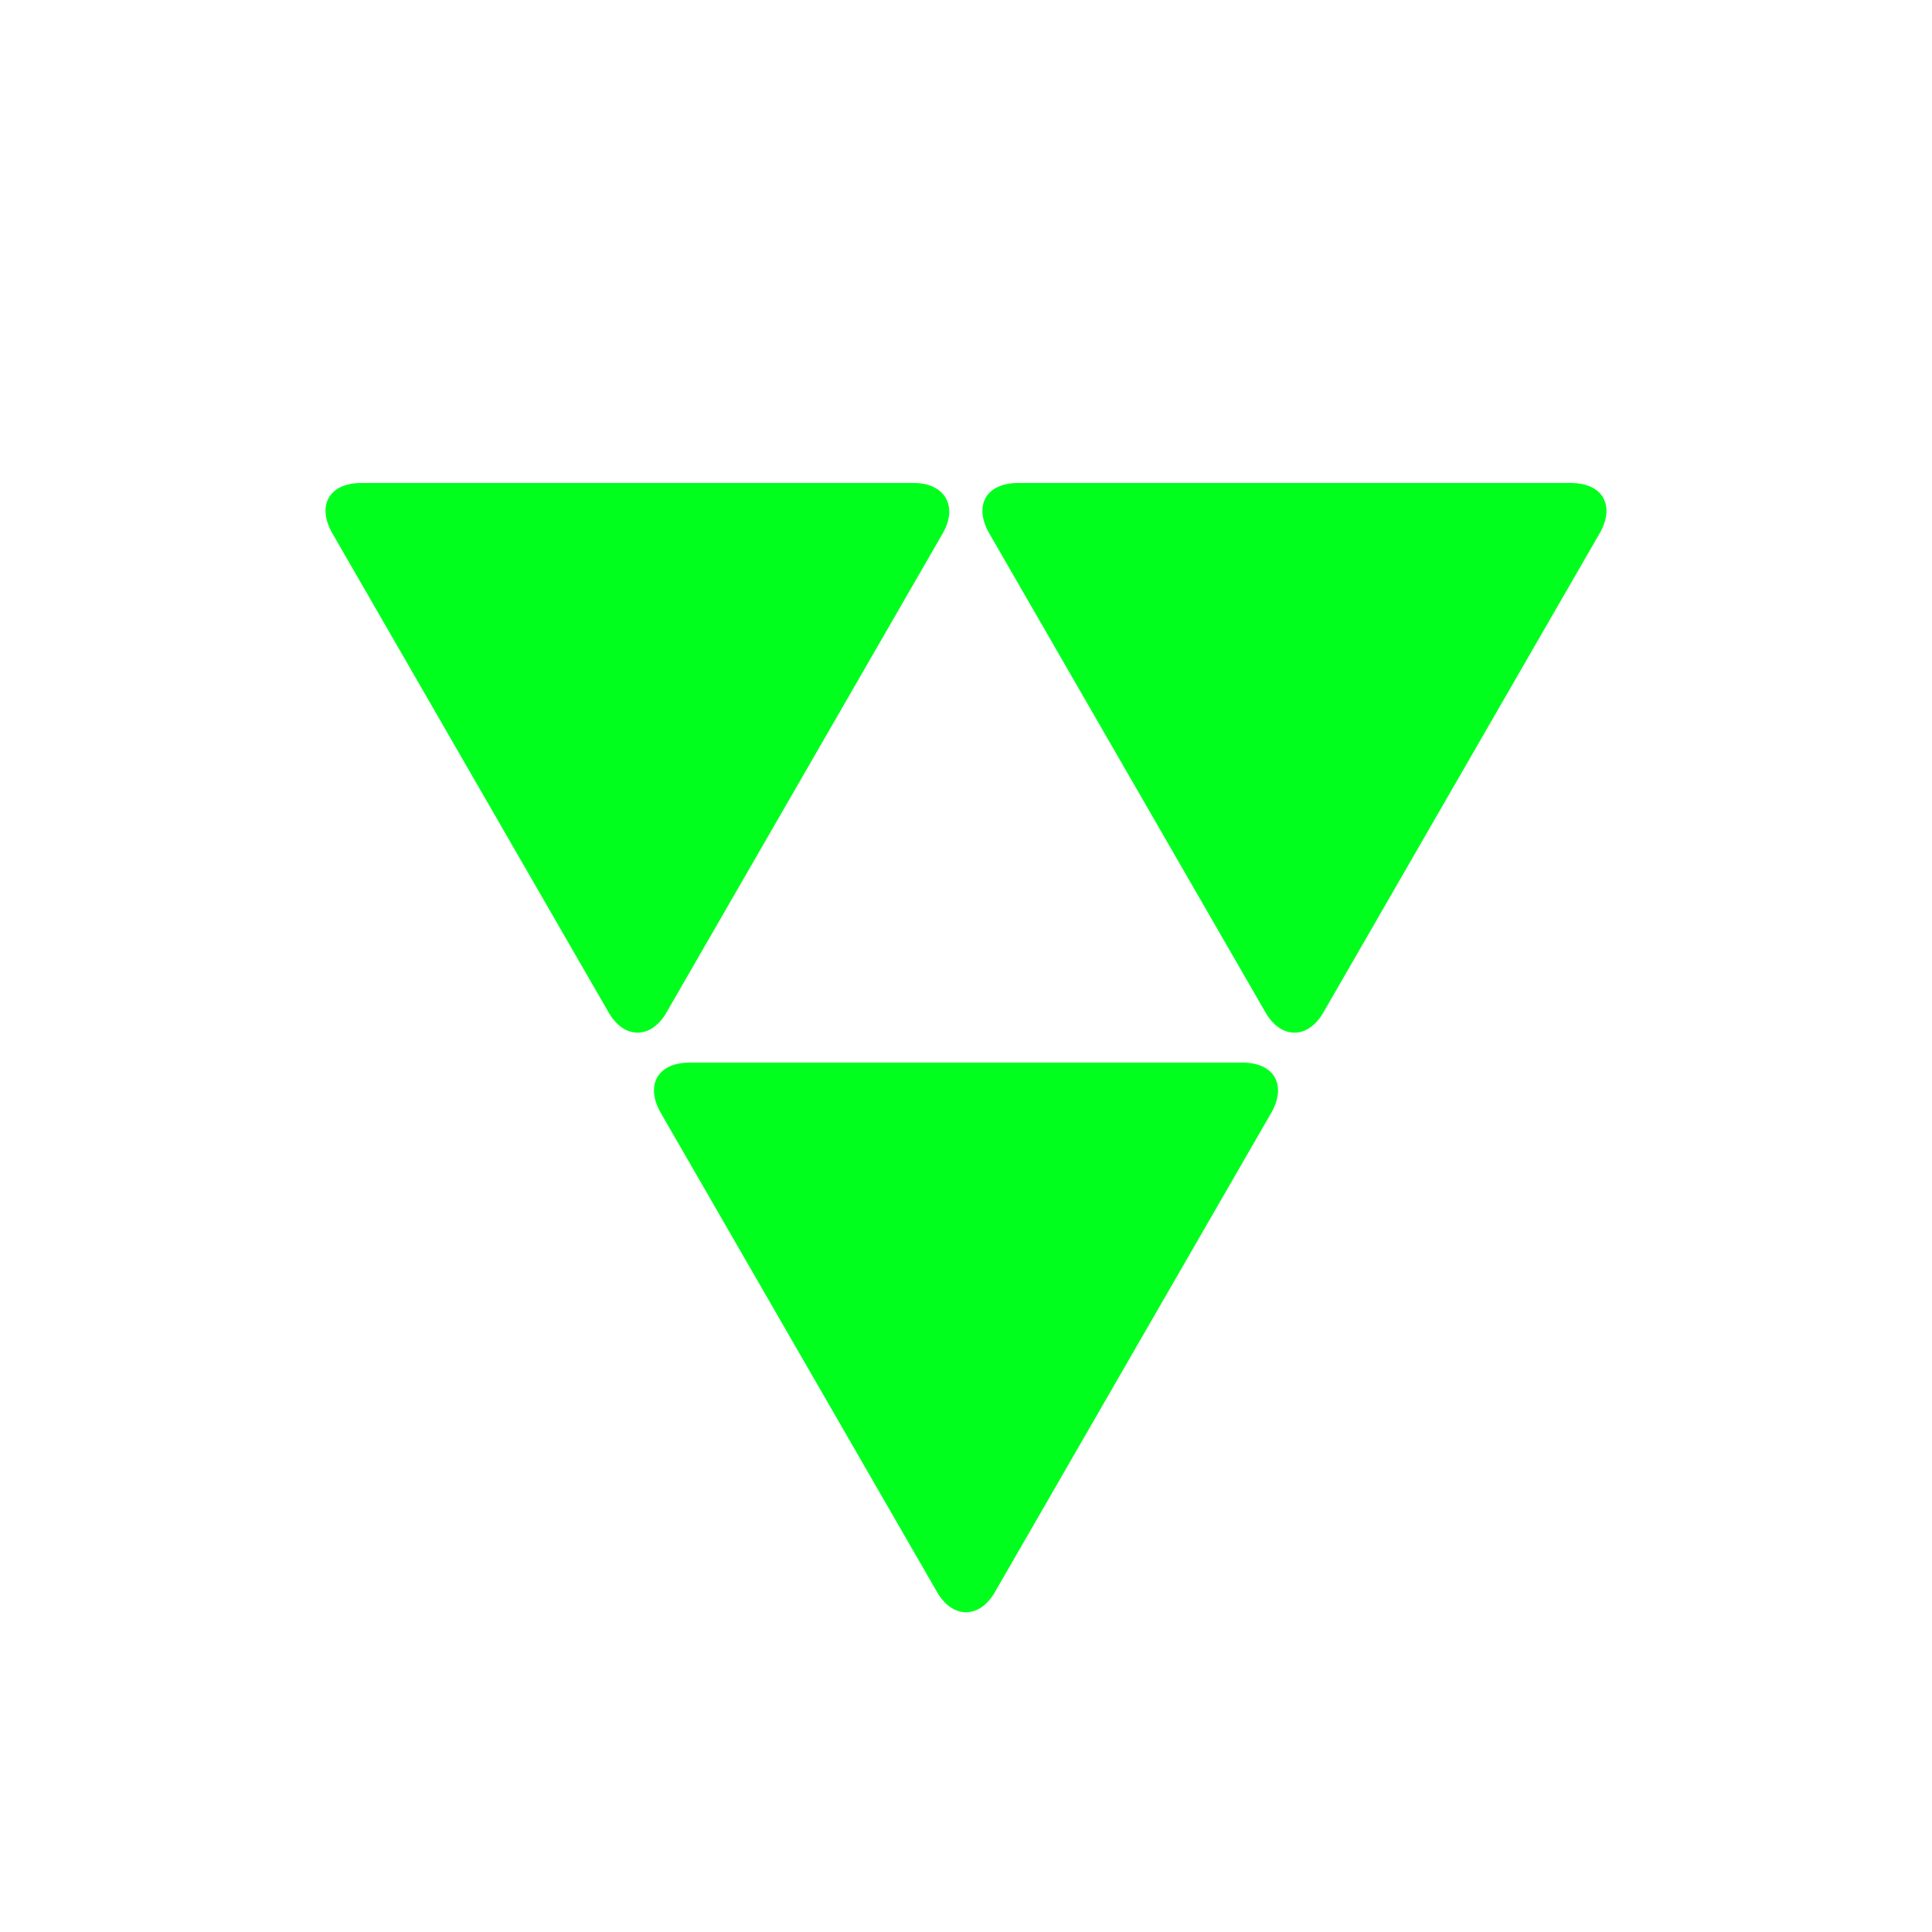
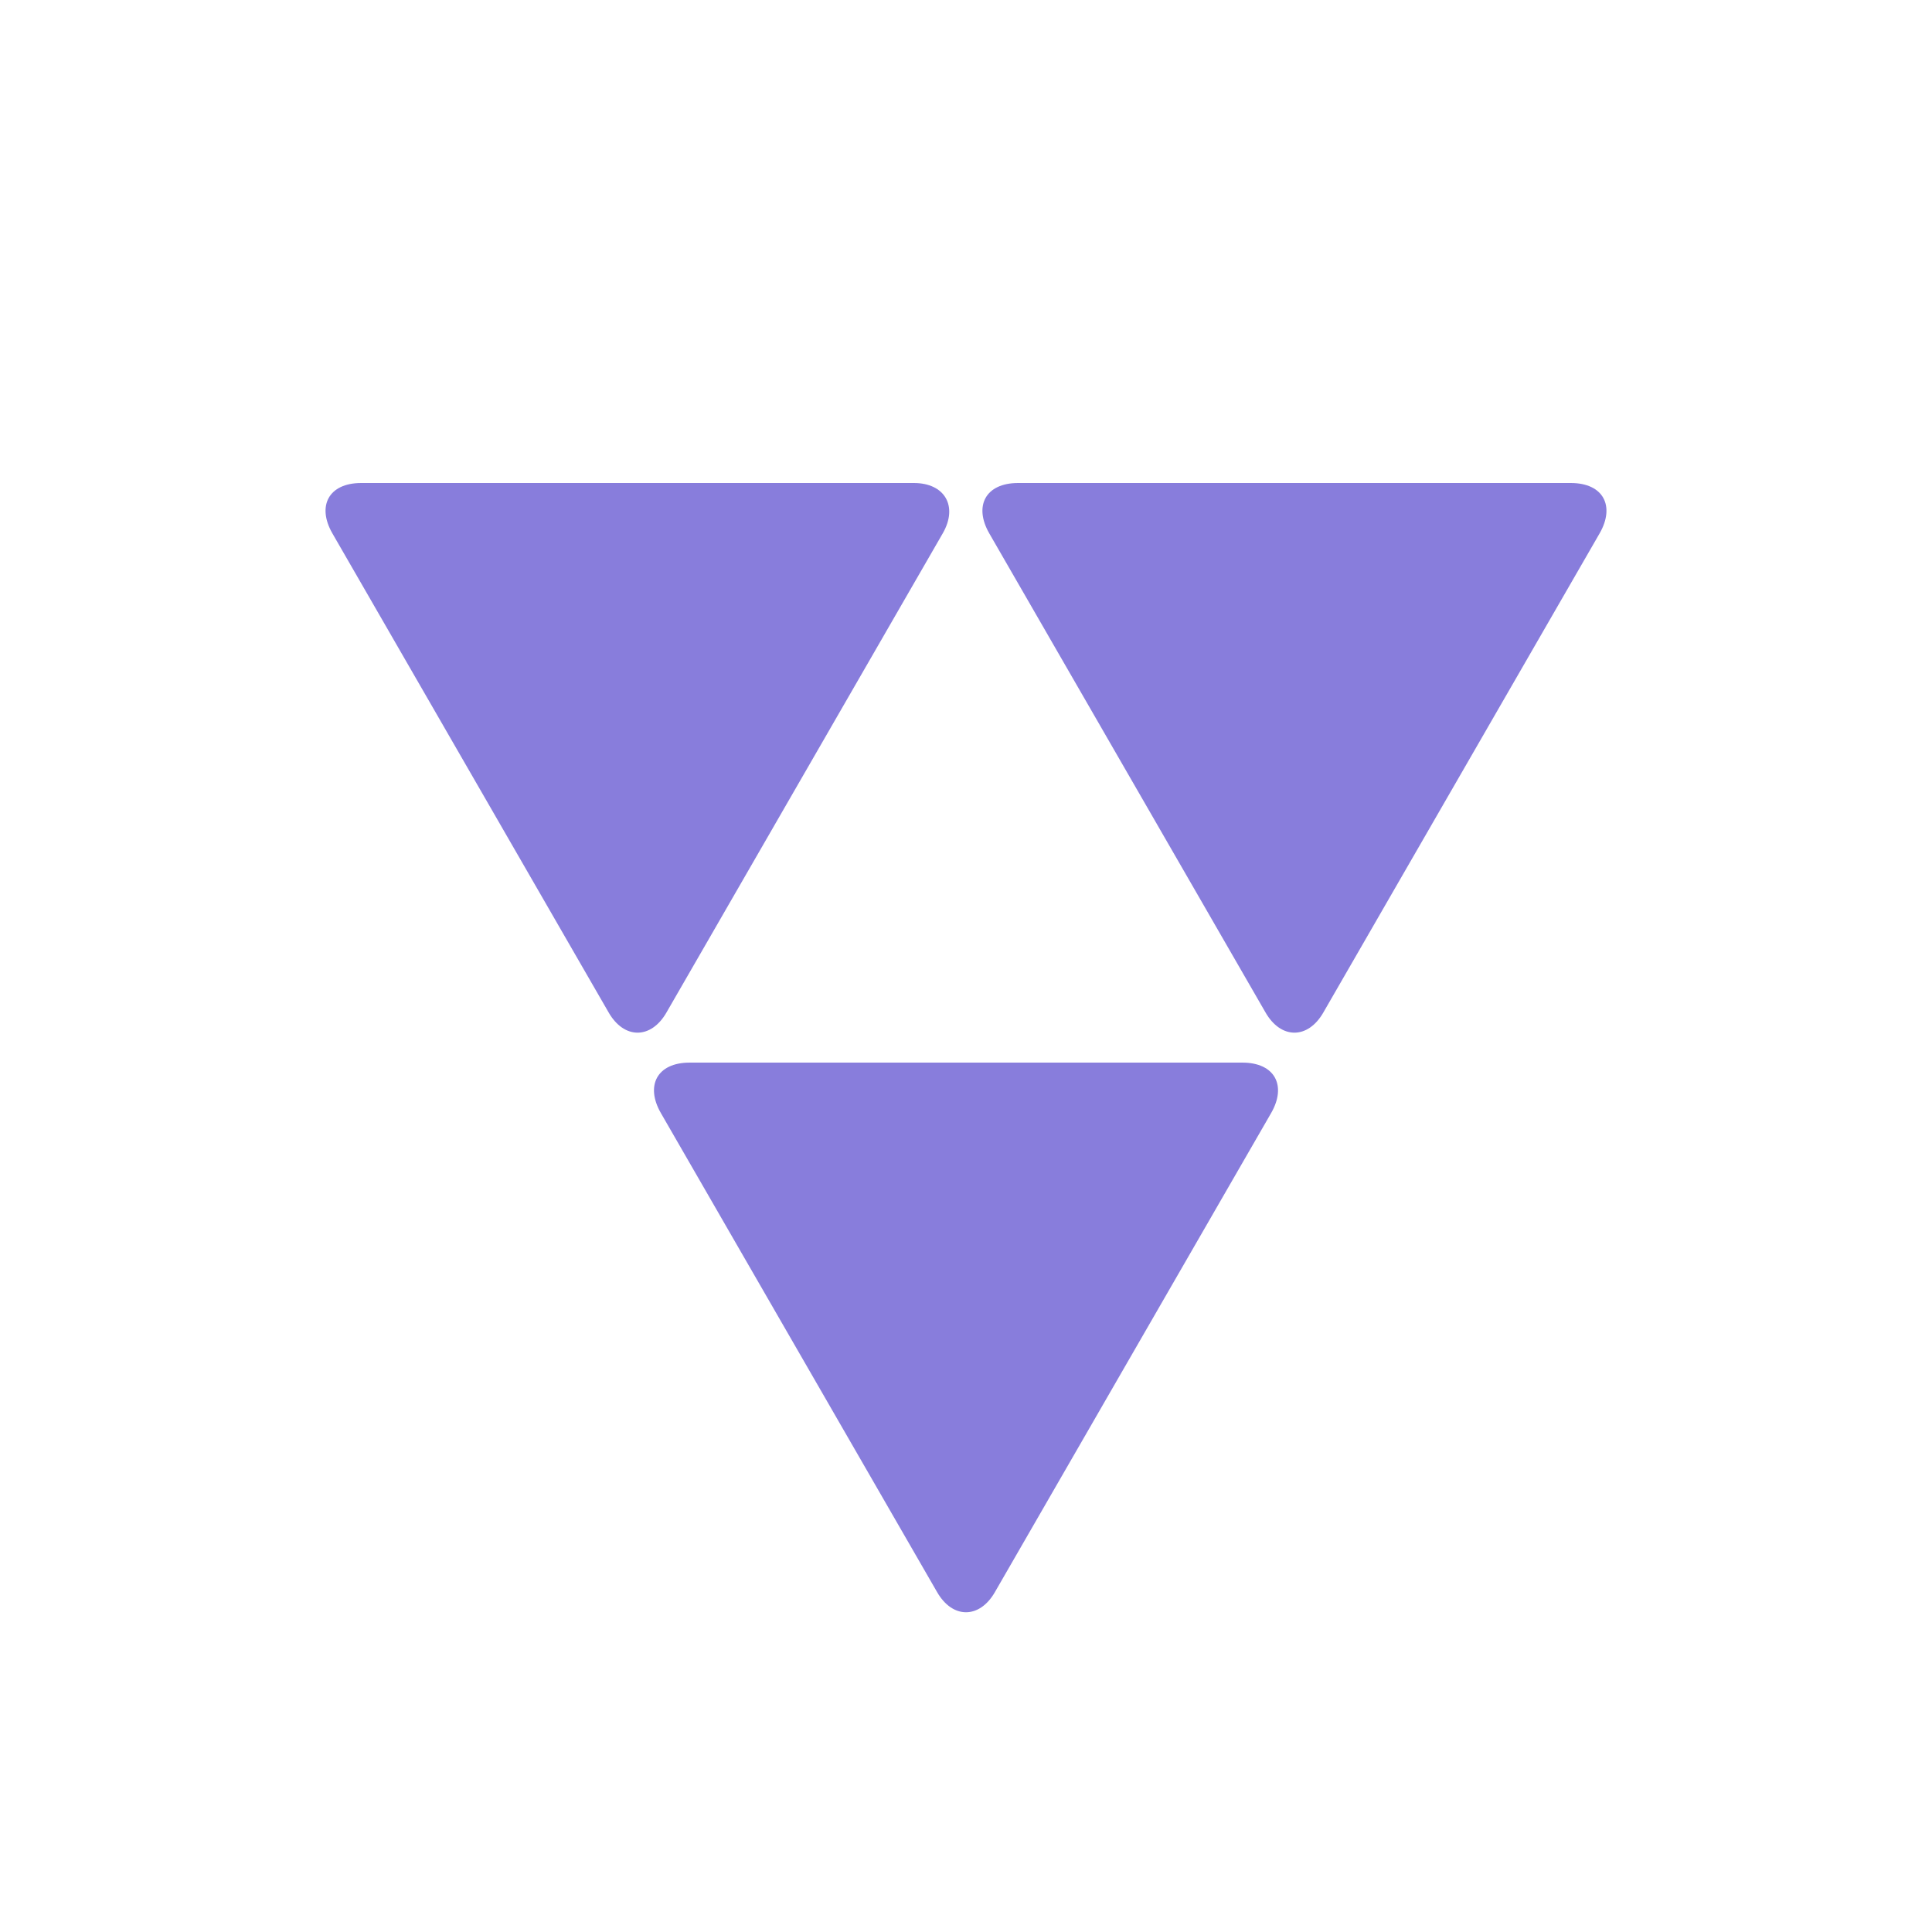
<svg xmlns="http://www.w3.org/2000/svg" width="164px" height="164px" viewBox="0 0 100 100" preserveAspectRatio="xMidYMid" class="uil-triangle">
  <rect x="0" y="0" width="100" height="100" fill="none" class="bk" />
-   <path d="M34.5,52.4c-0.8,1.4-2.2,1.4-3,0L17.2,27.6C16.4,26.2,17,25,18.7,25h28.6c1.6,0,2.3,1.2,1.5,2.6L34.5,52.4z" fill="#00ff1d">
+   <path d="M34.5,52.4c-0.8,1.4-2.2,1.4-3,0L17.2,27.6C16.4,26.2,17,25,18.7,25h28.6c1.6,0,2.3,1.2,1.5,2.6L34.5,52.4z" fill="rgb(136, 125, 220)">
    <animateTransform attributeName="transform" type="rotate" from="0 33 35" to="120 33 35" repeatCount="indefinite" dur="0.3s" />
  </path>
-   <path d="M68.5,52.4c-0.8,1.4-2.2,1.4-3,0L51.2,27.6C50.4,26.2,51,25,52.7,25h28.6c1.7,0,2.3,1.2,1.5,2.6L68.5,52.4z" fill="#00ff1d">
+   <path d="M68.5,52.4c-0.8,1.4-2.2,1.4-3,0L51.2,27.6C50.4,26.2,51,25,52.7,25h28.6c1.7,0,2.3,1.2,1.5,2.6L68.5,52.4z" fill="rgb(136, 125, 220)">
    <animateTransform attributeName="transform" type="rotate" from="0 67 35" to="120 67 35" repeatCount="indefinite" dur="0.3s" />
  </path>
-   <path d="M51.5,82.4c-0.8,1.4-2.2,1.4-3,0L34.2,57.6C33.4,56.2,34,55,35.7,55h28.6c1.7,0,2.3,1.2,1.5,2.6L51.5,82.4z" fill="#00ff1d">
+   <path d="M51.5,82.4c-0.8,1.4-2.2,1.4-3,0L34.2,57.6C33.4,56.2,34,55,35.7,55h28.6c1.7,0,2.3,1.2,1.5,2.6L51.5,82.4z" fill="rgb(136, 125, 220)">
    <animateTransform attributeName="transform" type="rotate" from="0 50 65" to="120 50 65" repeatCount="indefinite" dur="0.3s" />
  </path>
</svg>
